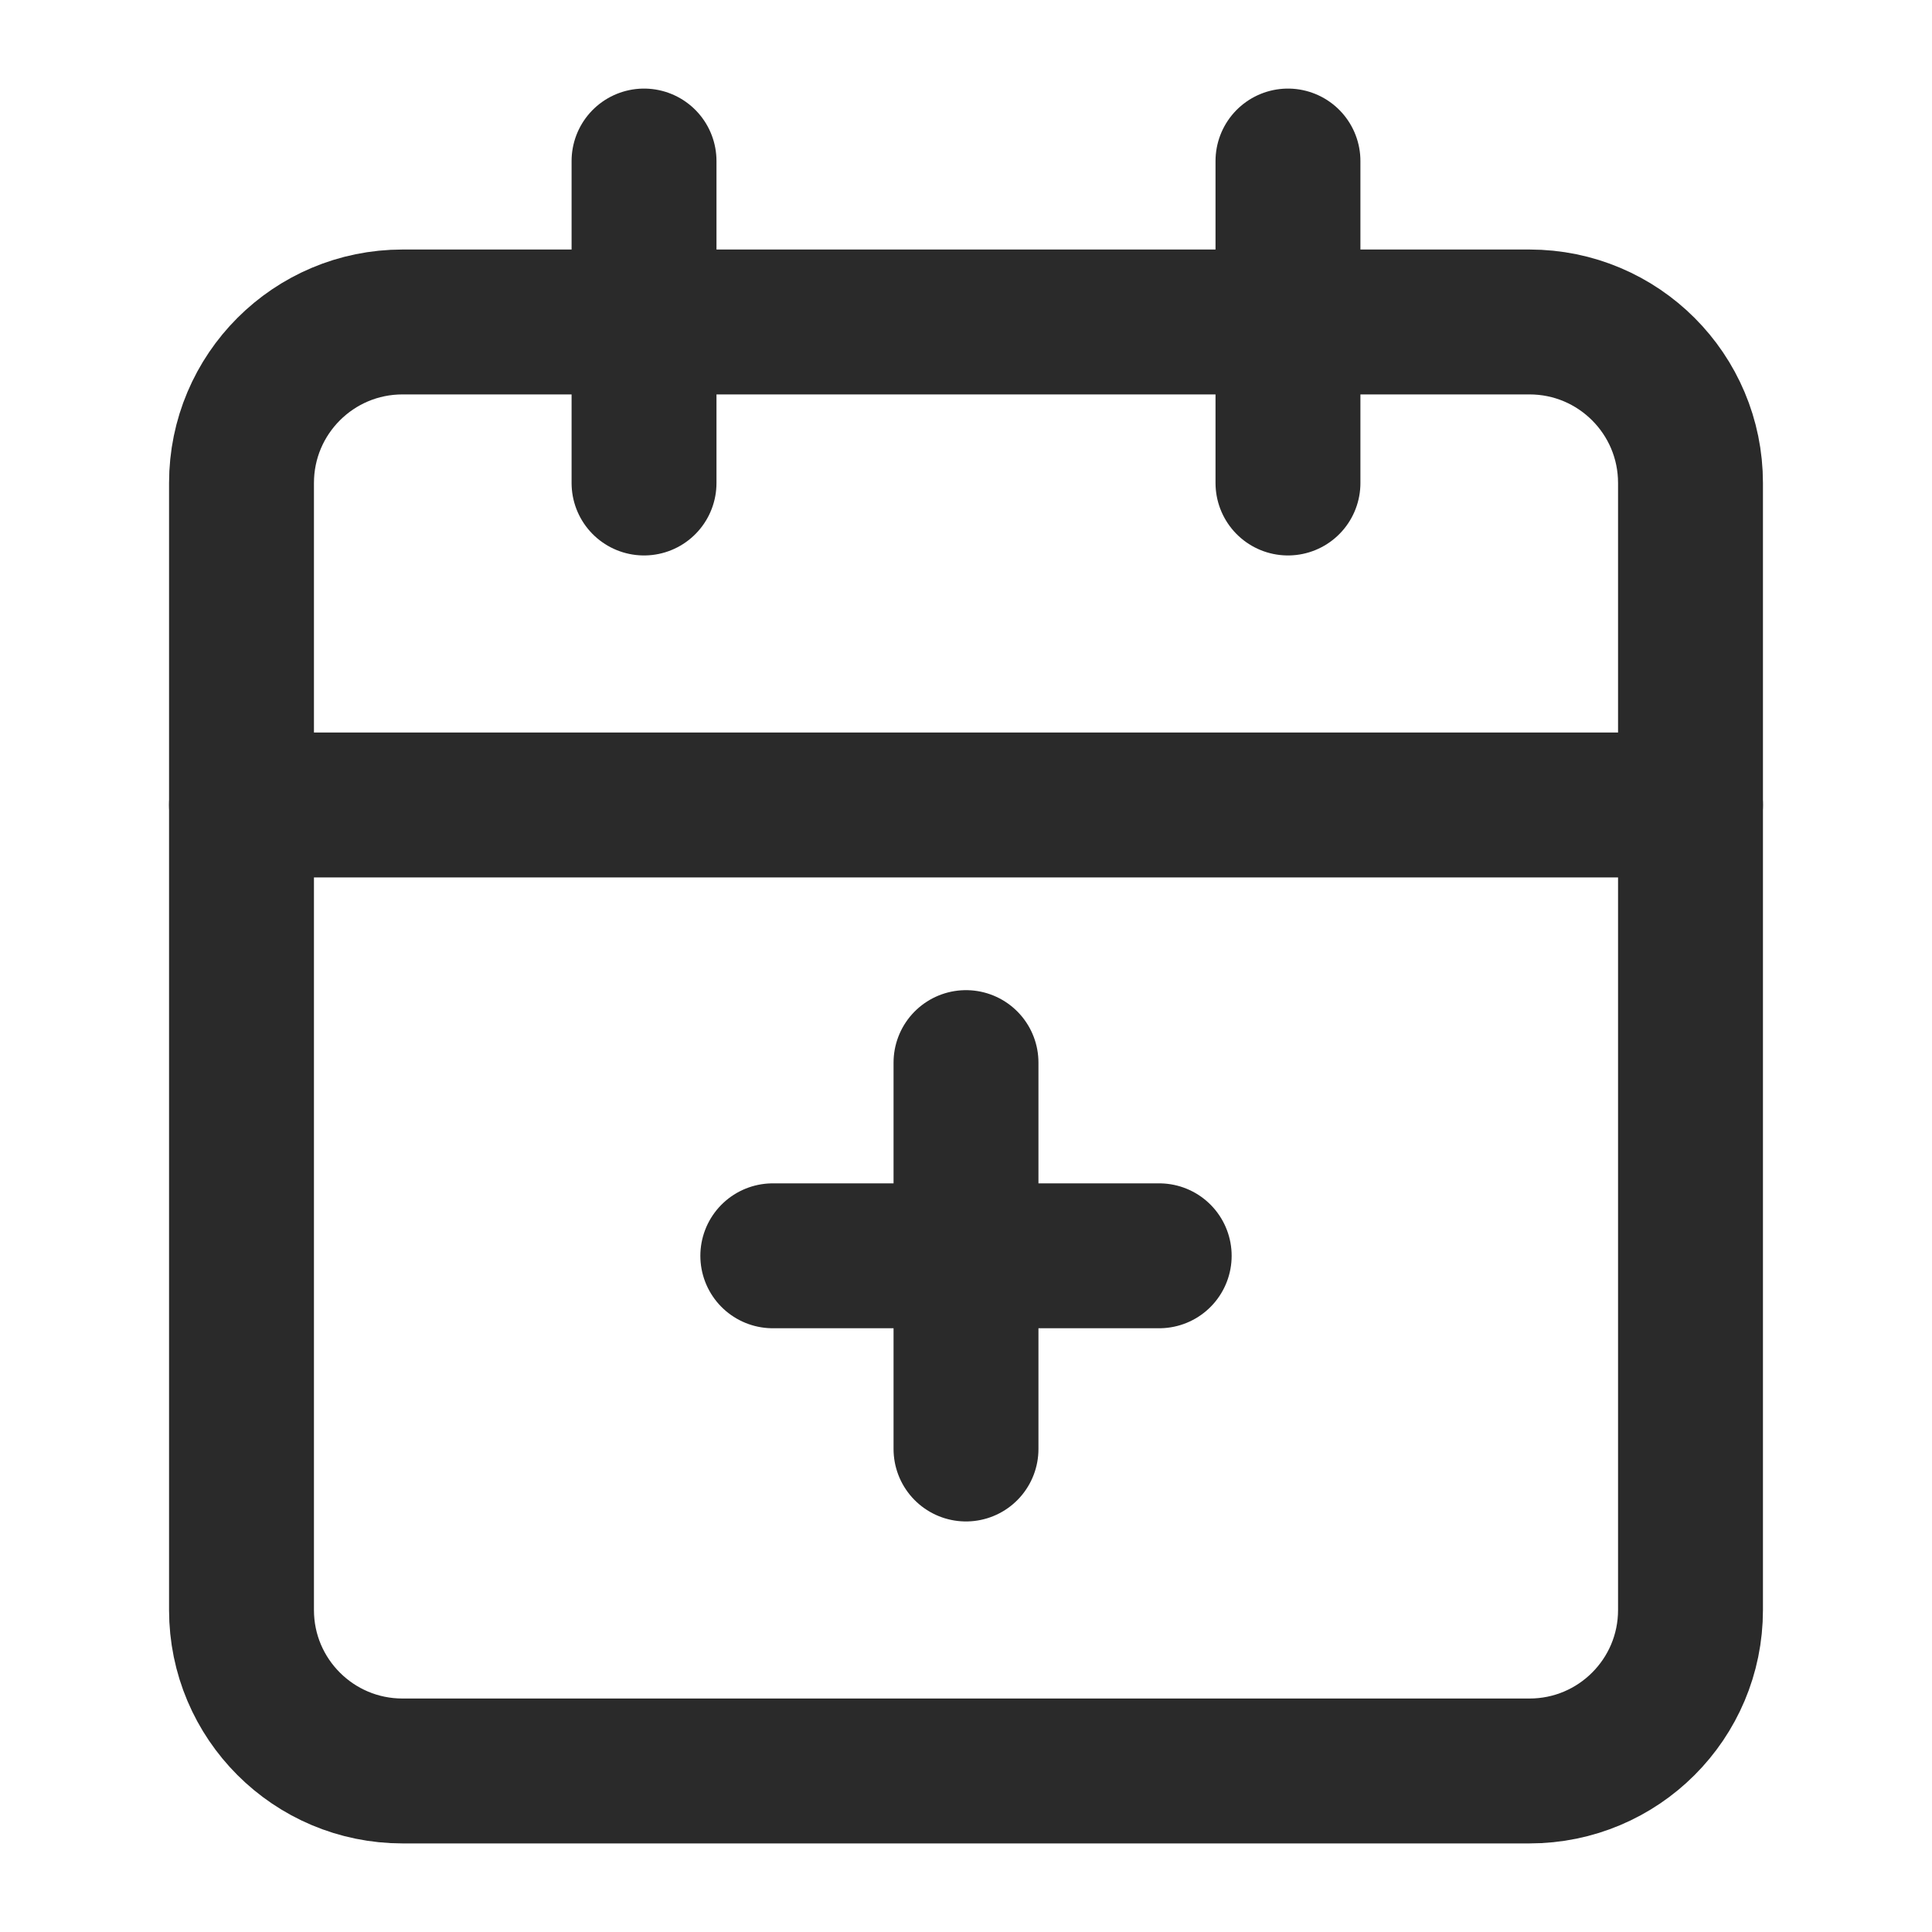
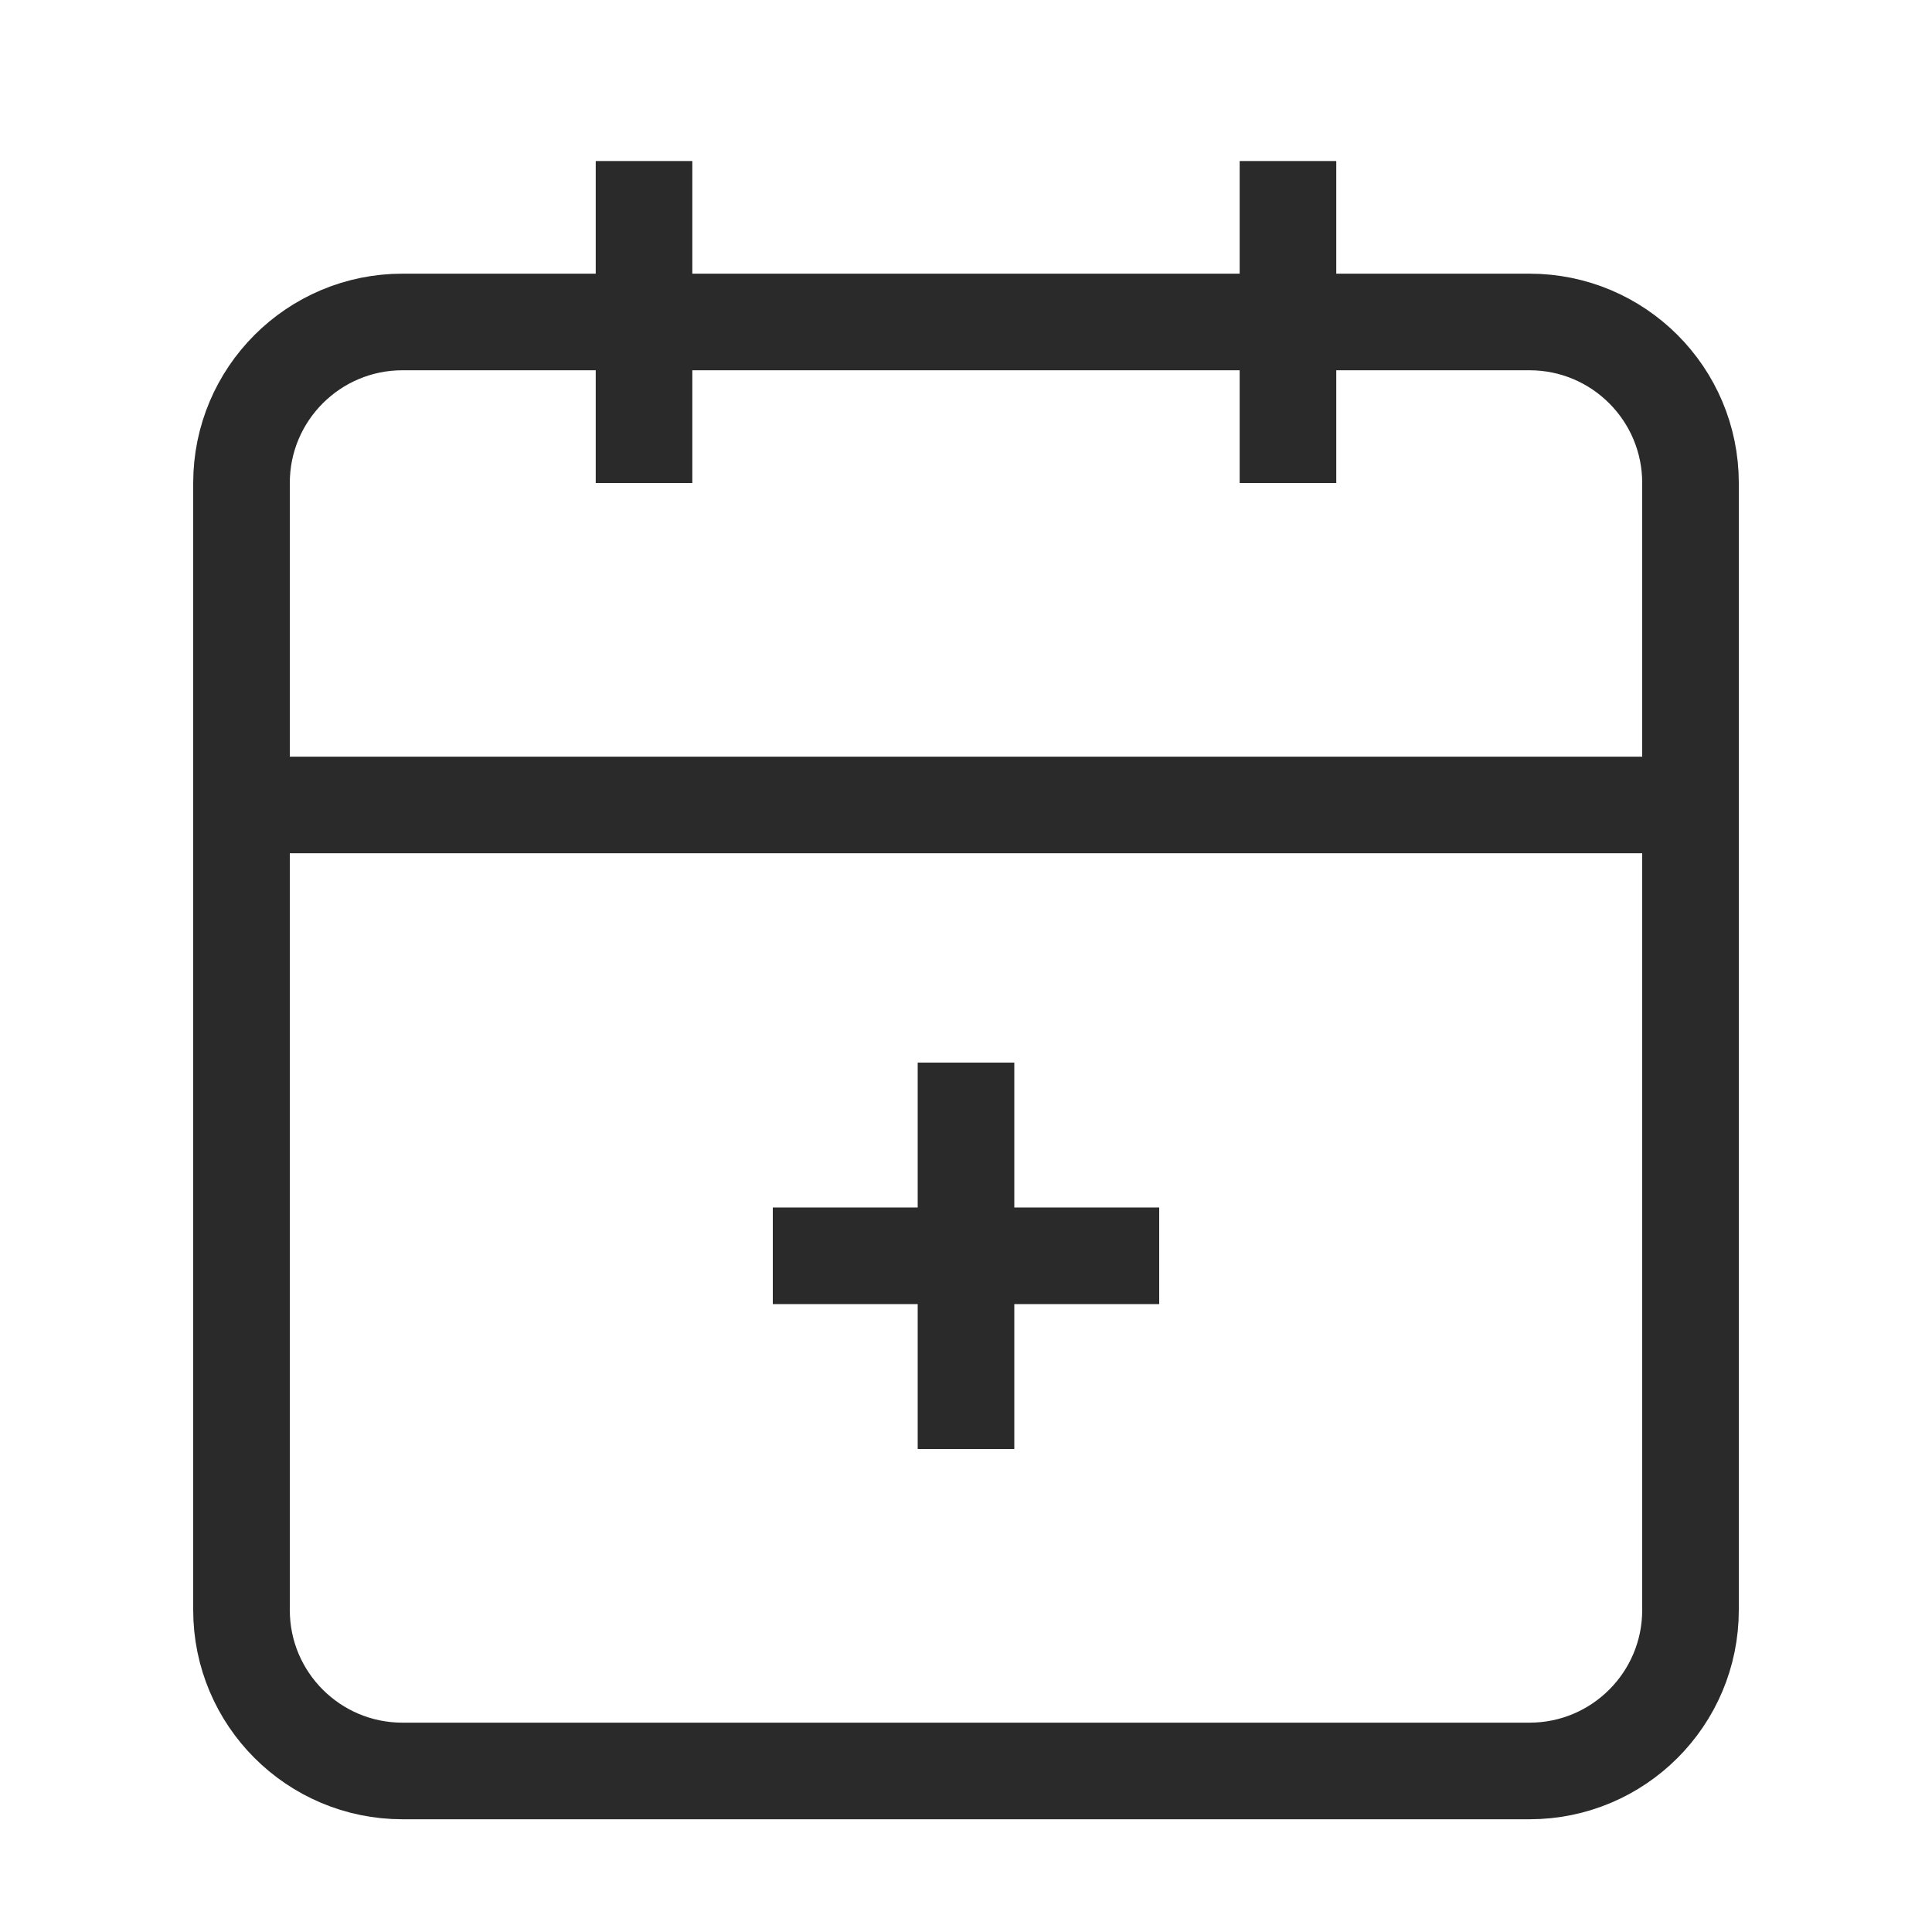
<svg xmlns="http://www.w3.org/2000/svg" width="20" height="20" viewBox="0 0 20 20" fill="none">
-   <path d="M15.833 3.333H4.167C3.246 3.333 2.5 4.079 2.5 5V16.667C2.5 17.587 3.246 18.333 4.167 18.333H15.833C16.754 18.333 17.5 17.587 17.5 16.667V5C17.5 4.079 16.754 3.333 15.833 3.333Z" stroke="#2A2A2A" stroke-width="1.5" stroke-linecap="round" stroke-linejoin="round" />
-   <path d="M13.333 1.667V5" stroke="#2A2A2A" stroke-width="1.5" stroke-linecap="round" stroke-linejoin="round" />
-   <path d="M6.667 1.667V5" stroke="#2A2A2A" stroke-width="1.5" stroke-linecap="round" stroke-linejoin="round" />
-   <path d="M2.5 8.333H17.5" stroke="#2A2A2A" stroke-width="1.5" stroke-linecap="round" stroke-linejoin="round" />
-   <path d="M8 13H12M10 11V15" stroke="#2A2A2A" stroke-width="1.5" stroke-linecap="round" />
+   <path d="M15.833 3.333H4.167C3.246 3.333 2.5 4.079 2.5 5V16.667C2.5 17.587 3.246 18.333 4.167 18.333H15.833C16.754 18.333 17.5 17.587 17.5 16.667V5C17.5 4.079 16.754 3.333 15.833 3.333Z" stroke="#2A2A2A" strokeWidth="1.5" strokeLinecap="round" strokeLinejoin="round" />
+   <path d="M13.333 1.667V5" stroke="#2A2A2A" strokeWidth="1.5" strokeLinecap="round" strokeLinejoin="round" />
+   <path d="M6.667 1.667V5" stroke="#2A2A2A" strokeWidth="1.5" strokeLinecap="round" strokeLinejoin="round" />
+   <path d="M2.5 8.333H17.5" stroke="#2A2A2A" strokeWidth="1.5" strokeLinecap="round" strokeLinejoin="round" />
+   <path d="M8 13H12M10 11V15" stroke="#2A2A2A" strokeWidth="1.5" strokeLinecap="round" />
</svg>
